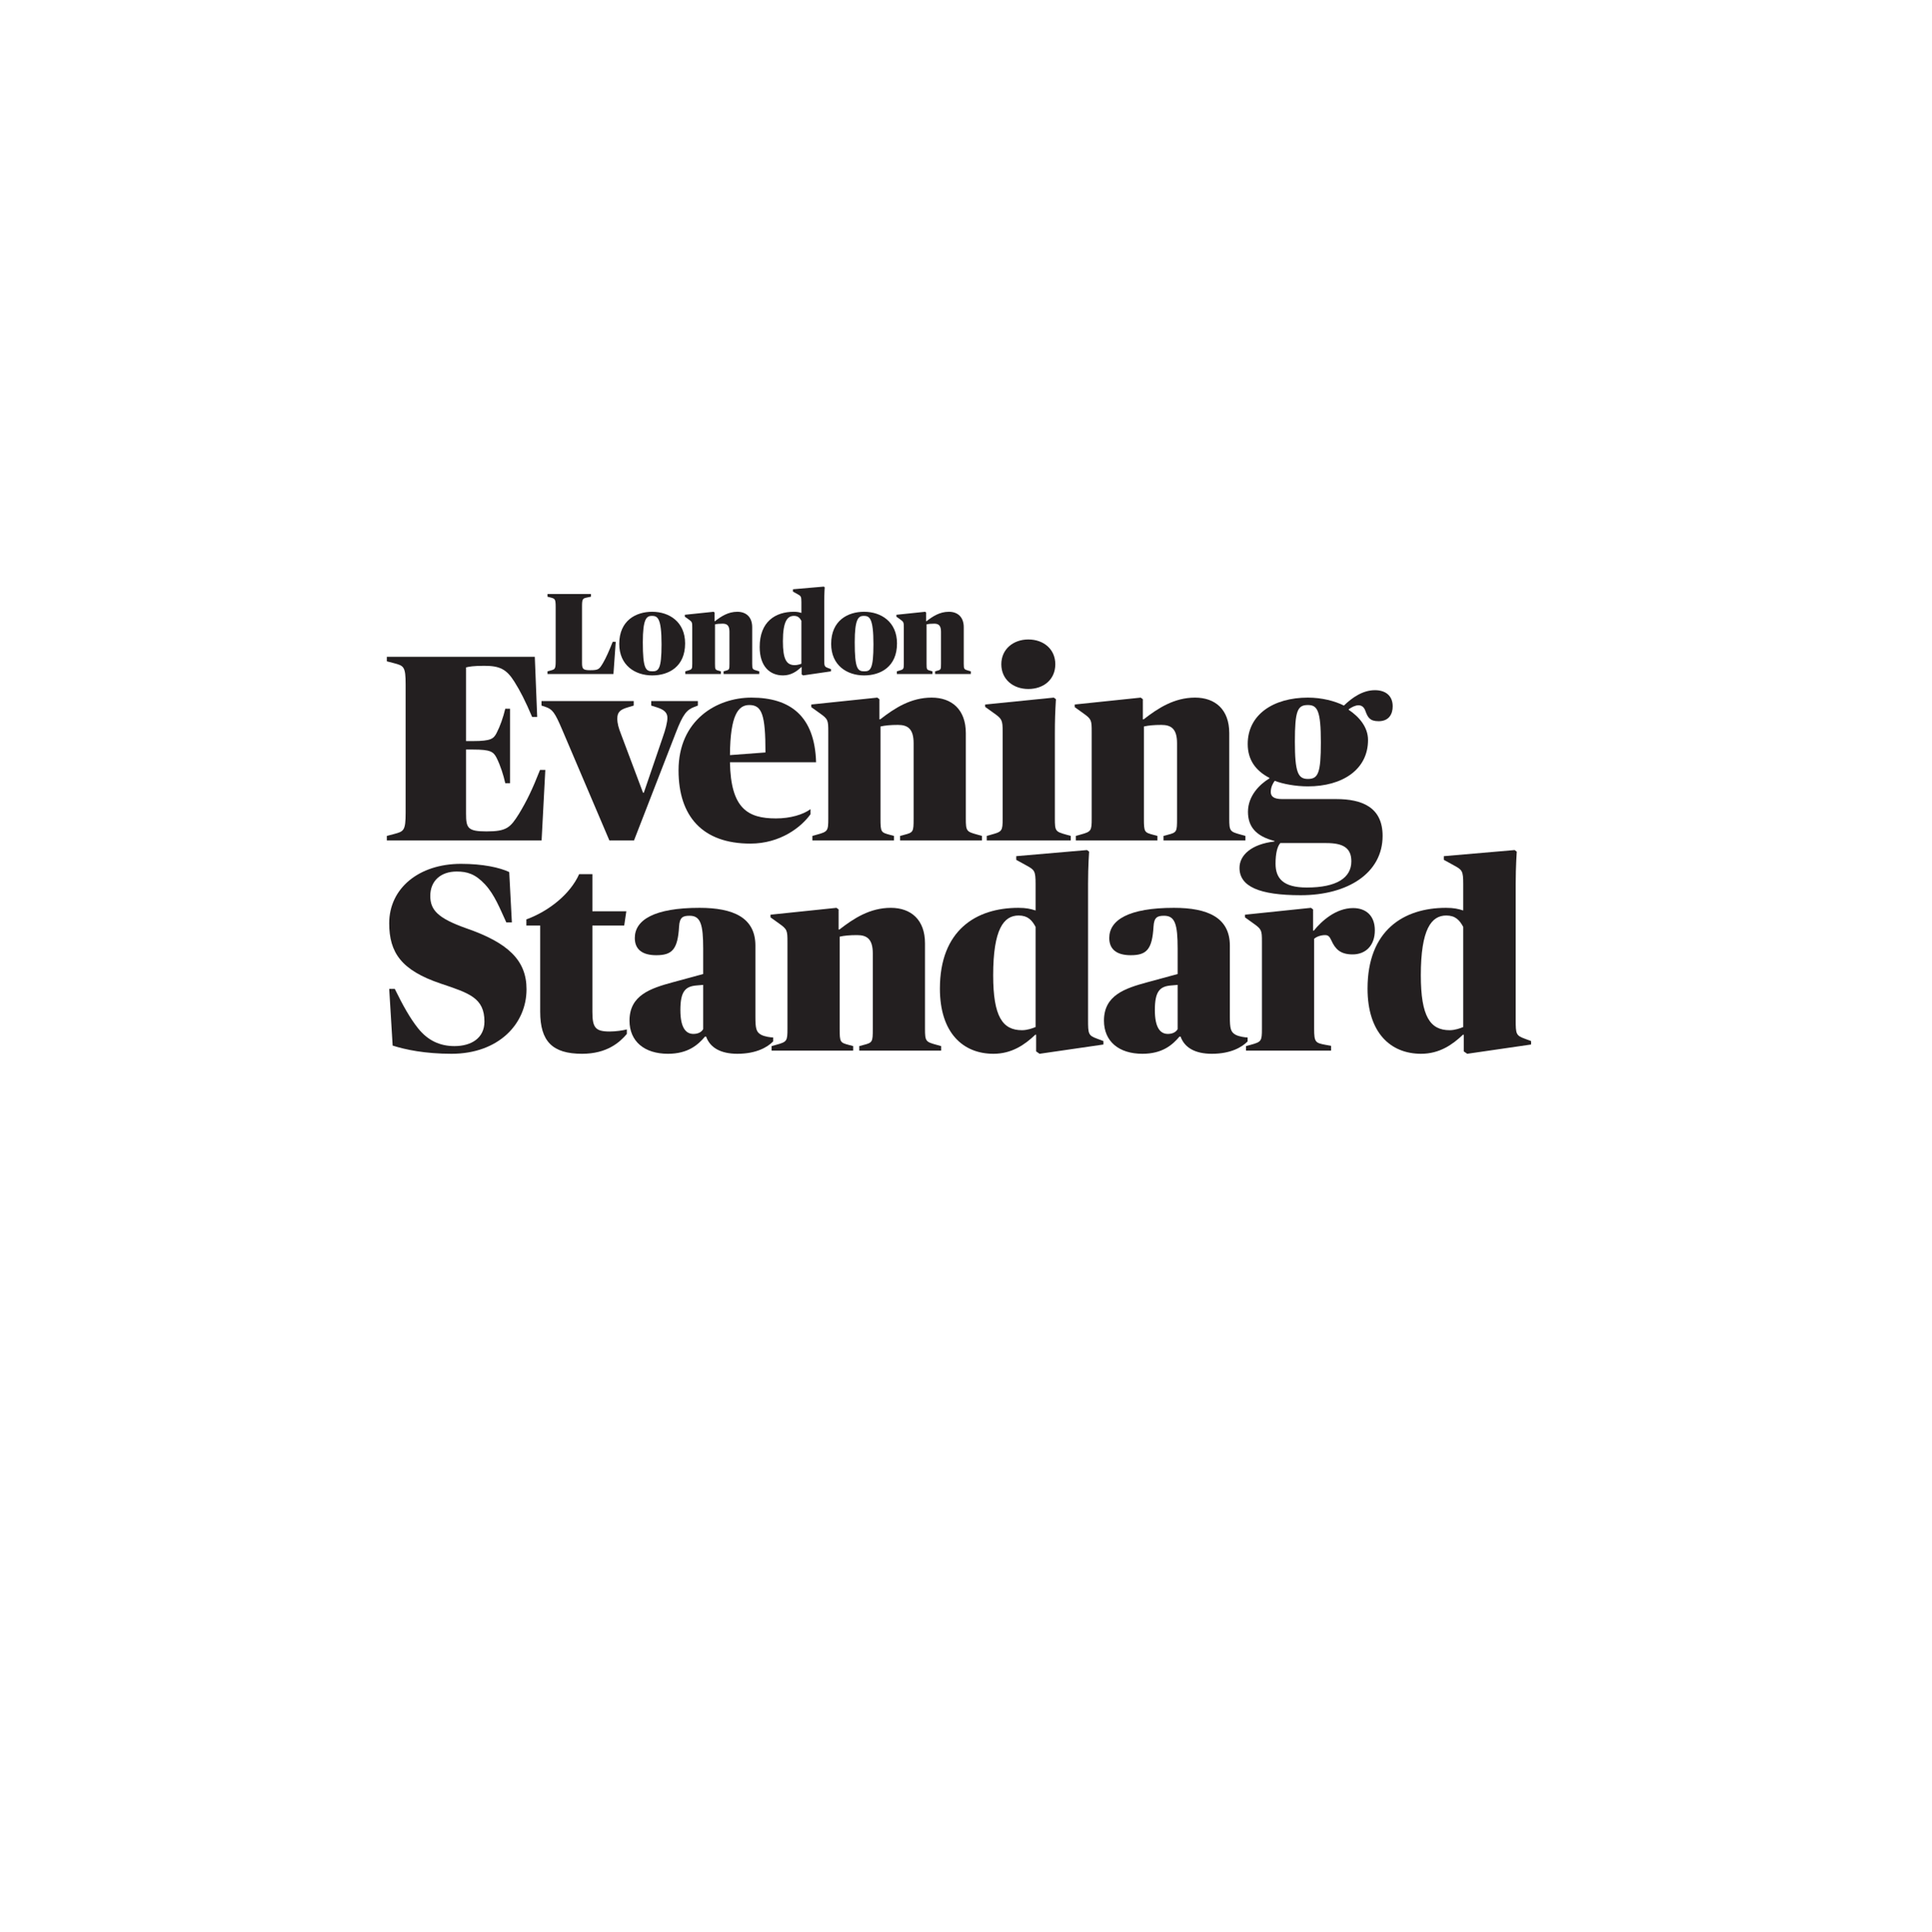
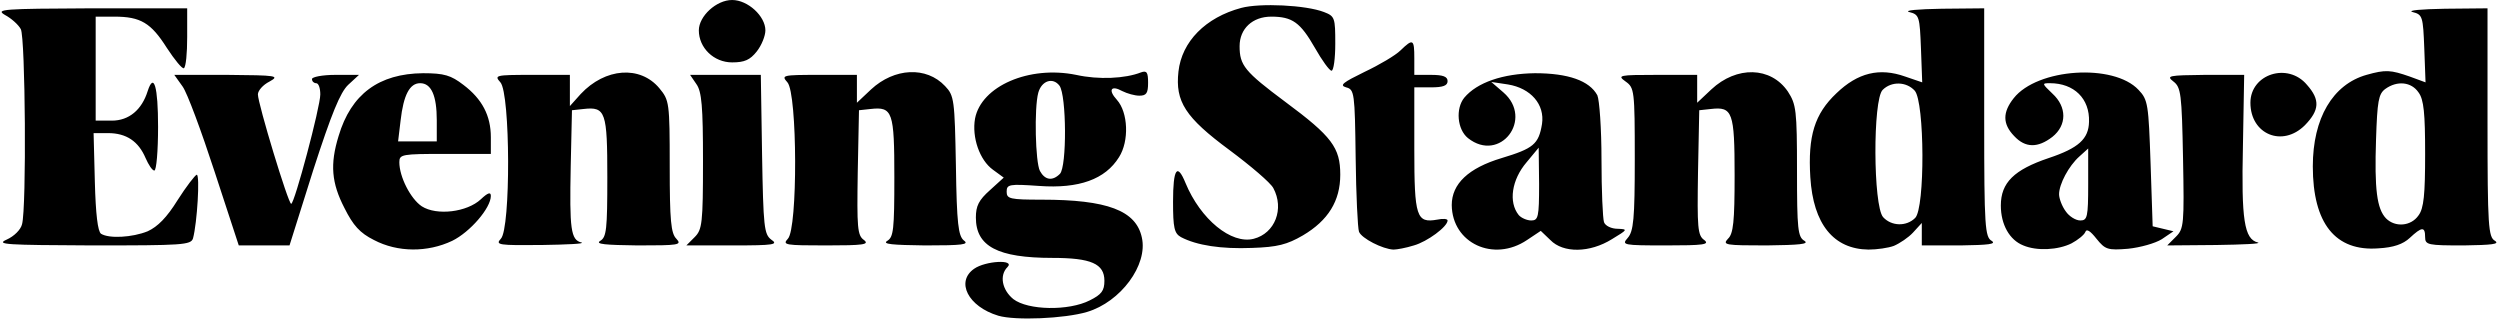
- <svg xmlns="http://www.w3.org/2000/svg" width="145px" height="145px" viewBox="0 0 145 145" version="1.1">
-   <g id="001" stroke="none" stroke-width="1" fill="none" fill-rule="evenodd">
-     <g id="karldesigns.co.uk" fill="#231F20">
-       <g id="logos" transform="translate(-1, -1)">
-         <g id="London-Evening-Standard" transform="translate(0.252978, 0.268764)">
-           <g id="evening_standard_portfolio" transform="translate(29.74702, 44.73124)">
-             <path d="M69.198,14.485 C68.462,14.485 68.222,14.008 68.222,11.68 C68.222,9.352 68.422,8.935 69.198,8.935 C69.914,8.935 70.173,9.352 70.173,11.739 C70.173,14.047 69.973,14.485 69.198,14.485 M69.118,22.637 C67.327,22.637 66.77,21.937 66.77,20.843 C66.77,20.067 66.909,19.537 67.128,19.299 L70.591,19.299 C71.864,19.299 72.462,19.677 72.462,20.671 C72.462,21.904 71.367,22.637 69.118,22.637 M68.66,23.214 C72.202,23.214 74.809,21.547 74.809,18.762 C74.809,16.614 73.277,15.996 71.327,15.996 L67.267,15.996 C66.61,15.996 66.412,15.778 66.412,15.46 C66.412,15.082 66.59,14.783 66.71,14.624 C67.308,14.863 68.282,15.042 69.198,15.042 C71.784,15.042 73.714,13.788 73.714,11.561 C73.714,10.586 73.038,9.81 72.262,9.293 L72.262,9.254 C72.739,8.915 73.297,8.756 73.516,9.373 C73.694,9.87 73.854,10.149 74.51,10.149 C75.286,10.149 75.566,9.611 75.566,9.034 C75.566,8.199 74.988,7.82 74.232,7.82 C73.317,7.82 72.521,8.378 71.904,8.975 C71.228,8.636 70.253,8.378 69.198,8.378 C66.61,8.378 64.681,9.651 64.681,11.86 C64.681,13.052 65.277,13.868 66.312,14.406 L66.312,14.444 C65.576,14.882 64.7,15.758 64.7,16.952 C64.7,18.045 65.277,18.782 66.69,19.14 L66.69,19.18 C64.959,19.378 64.064,20.207 64.064,21.162 C64.064,22.554 65.536,23.214 68.66,23.214" id="path5349" fill-rule="nonzero" />
-             <path d="M51.774,19.1 L57.902,19.1 L57.902,18.762 L57.604,18.683 C56.928,18.503 56.887,18.484 56.887,17.469 L56.887,10.546 C57.226,10.467 57.643,10.427 58.2,10.427 C58.937,10.427 59.375,10.725 59.375,11.8 L59.375,17.469 C59.375,18.463 59.355,18.503 58.658,18.683 L58.36,18.762 L58.36,19.1 L64.509,19.1 L64.509,18.762 L64.15,18.662 C63.355,18.444 63.295,18.404 63.295,17.469 L63.295,11.044 C63.295,9.273 62.241,8.378 60.728,8.378 C59.157,8.378 57.943,9.174 56.868,10.009 L56.808,10.009 L56.808,8.497 L56.649,8.378 L51.694,8.895 L51.694,9.094 L52.33,9.551 C52.948,9.99 52.967,10.069 52.967,10.944 L52.967,17.469 C52.967,18.384 52.928,18.444 52.131,18.662 L51.774,18.762 L51.774,19.1 L51.774,19.1 Z" id="path5351" />
-             <path d="M48.208,7.731 C49.357,7.731 50.235,7.02 50.235,5.872 C50.235,4.743 49.357,4.013 48.208,4.013 C47.08,4.013 46.181,4.743 46.181,5.872 C46.181,7.02 47.08,7.731 48.208,7.731" id="path5353" />
-             <path d="M45.088,19.1 L51.396,19.1 L51.396,18.762 L51.038,18.662 C50.242,18.444 50.202,18.384 50.202,17.469 L50.202,11.044 C50.202,10.169 50.222,9.472 50.281,8.497 L50.122,8.378 L44.968,8.895 L44.968,9.074 L45.605,9.531 C46.222,9.969 46.281,10.049 46.281,10.923 L46.281,17.469 C46.281,18.384 46.241,18.444 45.445,18.662 L45.088,18.762 L45.088,19.1 L45.088,19.1 Z" id="path5355" />
-             <path d="M31.994,19.1 L38.123,19.1 L38.123,18.762 L37.825,18.683 C37.148,18.503 37.109,18.484 37.109,17.469 L37.109,10.546 C37.447,10.467 37.865,10.427 38.422,10.427 C39.158,10.427 39.596,10.725 39.596,11.8 L39.596,17.469 C39.596,18.463 39.576,18.503 38.88,18.683 L38.581,18.762 L38.581,19.1 L44.73,19.1 L44.73,18.762 L44.371,18.662 C43.575,18.444 43.516,18.404 43.516,17.469 L43.516,11.044 C43.516,9.273 42.462,8.378 40.949,8.378 C39.377,8.378 38.163,9.174 37.089,10.009 L37.029,10.009 L37.029,8.497 L36.87,8.378 L31.914,8.895 L31.914,9.094 L32.552,9.551 C33.168,9.99 33.189,10.069 33.189,10.944 L33.189,17.469 C33.189,18.384 33.148,18.444 32.353,18.662 L31.994,18.762 L31.994,19.1 Z" id="path5357" />
-             <path d="M27.259,8.935 C28.213,8.935 28.472,9.672 28.472,12.496 L25.806,12.695 C25.827,9.651 26.443,8.935 27.259,8.935 M27.338,19.339 C29.606,19.339 31.178,18.085 31.855,17.131 L31.855,16.752 C31.3,17.164 30.336,17.449 29.261,17.449 C27.132,17.449 25.866,16.693 25.806,13.232 L32.273,13.232 C32.174,9.77 30.342,8.378 27.418,8.378 C24.791,8.378 21.946,10.08 21.946,13.839 C21.946,17.301 23.756,19.339 27.338,19.339" id="path5359" fill-rule="nonzero" />
-             <path d="M16.752,19.1 L18.603,19.1 L21.746,11.003 C22.284,9.611 22.562,9.293 23.139,9.074 L23.398,8.975 L23.398,8.636 L19.896,8.636 L19.896,8.975 L20.334,9.114 C20.831,9.273 21.11,9.493 21.11,9.889 C21.11,10.228 20.971,10.765 20.752,11.382 L19.339,15.519 L19.279,15.519 L17.628,11.123 C17.449,10.665 17.348,10.328 17.348,9.949 C17.348,9.452 17.588,9.273 18.125,9.114 L18.582,8.975 L18.582,8.636 L11.658,8.636 L11.658,8.975 L11.956,9.074 C12.474,9.254 12.652,9.472 13.21,10.785 L16.752,19.1 Z" id="path5361" />
-             <path d="M0.043,19.1 L11.664,19.1 L11.943,13.808 L11.545,13.808 C10.968,15.28 10.55,16.136 9.973,17.091 C9.316,18.145 9.037,18.424 7.525,18.424 C6.112,18.424 5.992,18.165 5.992,17.091 L5.992,12.277 L6.51,12.277 C7.824,12.277 8.042,12.436 8.281,12.893 C8.58,13.49 8.798,14.187 8.937,14.803 L9.296,14.803 L9.296,9.213 L8.937,9.213 C8.778,9.87 8.56,10.506 8.281,11.044 C8.062,11.462 7.864,11.641 6.53,11.641 L5.992,11.641 L5.992,6.11 C6.212,6.051 6.557,5.991 7.353,5.991 C8.507,5.991 9.025,6.23 9.622,7.184 C10.059,7.88 10.438,8.616 10.954,9.831 L11.333,9.831 L11.154,5.315 L0.043,5.315 L0.043,5.653 L0.58,5.792 C1.316,5.991 1.456,6.031 1.456,7.403 L1.456,17.012 C1.456,18.384 1.316,18.424 0.58,18.622 L0.043,18.762 L0.043,19.1 Z" id="path5363" />
-             <path d="M79.84,33.349 C78.387,33.349 77.678,32.334 77.678,29.23 C77.678,25.751 78.474,24.738 79.588,24.738 C80.264,24.738 80.582,25.075 80.862,25.592 L80.862,33.111 C80.623,33.21 80.238,33.349 79.84,33.349 M77.698,35.12 C79.071,35.12 80.046,34.444 80.842,33.688 L80.902,33.688 L80.902,34.941 L81.161,35.12 L85.957,34.424 L85.957,34.165 L85.479,33.986 C84.822,33.747 84.802,33.628 84.802,32.573 L84.802,22.351 C84.802,21.018 84.881,19.944 84.881,19.944 L84.722,19.824 L79.409,20.282 L79.409,20.56 L80.204,20.998 C80.782,21.316 80.862,21.395 80.862,22.37 L80.862,24.36 C80.485,24.241 80.166,24.162 79.568,24.162 C76.385,24.162 73.678,25.851 73.678,30.226 C73.678,33.548 75.41,35.12 77.698,35.12" id="path5365" fill-rule="nonzero" />
-             <path d="M64.554,34.881 L70.942,34.881 L70.942,34.523 L70.504,34.444 C69.767,34.305 69.668,34.245 69.668,33.25 L69.668,26.486 C69.867,26.308 70.206,26.209 70.484,26.209 C70.722,26.209 70.822,26.308 70.961,26.607 C71.24,27.222 71.599,27.659 72.553,27.659 C73.528,27.659 74.225,27.003 74.225,25.851 C74.225,24.738 73.548,24.18 72.593,24.18 C71.299,24.18 70.225,25.154 69.648,25.871 L69.588,25.871 L69.588,24.28 L69.429,24.162 L64.475,24.677 L64.475,24.877 L65.111,25.333 C65.728,25.771 65.748,25.851 65.748,26.706 L65.748,33.25 C65.748,34.165 65.708,34.225 64.912,34.444 L64.554,34.543 L64.554,34.881 L64.554,34.881 Z" id="path5367" />
-             <path d="M47.732,33.349 C46.279,33.349 45.57,32.334 45.57,29.23 C45.57,25.751 46.367,24.738 47.481,24.738 C48.157,24.738 48.476,25.075 48.754,25.592 L48.754,33.111 C48.515,33.21 48.13,33.349 47.732,33.349 M45.59,35.12 C46.963,35.12 47.938,34.444 48.734,33.688 L48.795,33.688 L48.795,34.941 L49.053,35.12 L53.848,34.424 L53.848,34.165 L53.371,33.986 C52.714,33.747 52.694,33.628 52.694,32.573 L52.694,22.351 C52.694,21.018 52.773,19.944 52.773,19.944 L52.615,19.824 L47.301,20.282 L47.301,20.56 L48.097,20.998 C48.674,21.316 48.754,21.395 48.754,22.37 L48.754,24.36 C48.376,24.241 48.058,24.162 47.461,24.162 C44.277,24.162 41.57,25.851 41.57,30.226 C41.57,33.548 43.302,35.12 45.59,35.12" id="path5369" fill-rule="nonzero" />
-             <path d="M28.93,34.881 L35.059,34.881 L35.059,34.543 L34.761,34.463 C34.083,34.284 34.044,34.264 34.044,33.25 L34.044,26.327 C34.382,26.248 34.8,26.209 35.357,26.209 C36.093,26.209 36.531,26.507 36.531,27.58 L36.531,33.25 C36.531,34.245 36.511,34.284 35.815,34.463 L35.516,34.543 L35.516,34.881 L41.665,34.881 L41.665,34.543 L41.307,34.444 C40.511,34.225 40.451,34.185 40.451,33.25 L40.451,26.825 C40.451,25.056 39.397,24.162 37.884,24.162 C36.313,24.162 35.098,24.956 34.024,25.791 L33.964,25.791 L33.964,24.28 L33.805,24.162 L28.851,24.677 L28.851,24.877 L29.487,25.333 C30.103,25.771 30.124,25.851 30.124,26.725 L30.124,33.25 C30.124,34.165 30.084,34.225 29.288,34.444 L28.93,34.543 L28.93,34.881 L28.93,34.881 Z" id="path5371" />
-             <path d="M23.059,33.628 C22.522,33.628 22.084,33.21 22.084,31.837 C22.084,30.445 22.443,30.047 23.338,29.987 L23.796,29.947 L23.796,33.27 C23.657,33.509 23.398,33.628 23.059,33.628 M21.15,35.12 C22.641,35.12 23.398,34.463 23.936,33.827 L24.015,33.827 C24.313,34.663 25.109,35.12 26.363,35.12 C27.796,35.12 28.629,34.618 29.049,34.192 L29.049,33.895 C28.87,33.895 28.413,33.833 28.154,33.695 C27.776,33.496 27.717,33.217 27.717,32.342 L27.717,27.003 C27.717,24.897 26.065,24.162 23.517,24.162 C20.114,24.162 18.662,25.075 18.662,26.427 C18.662,27.262 19.199,27.719 20.274,27.719 C21.468,27.719 21.886,27.282 21.985,25.572 C22.025,24.857 22.284,24.757 22.781,24.757 C23.597,24.757 23.796,25.394 23.796,27.222 L23.796,29.131 L21.527,29.748 C19.836,30.206 18.264,30.723 18.264,32.632 C18.264,34.185 19.378,35.12 21.15,35.12" id="path5373" fill-rule="nonzero" />
-             <path d="M58.683,33.628 C58.146,33.628 57.709,33.21 57.709,31.837 C57.709,30.445 58.067,30.047 58.963,29.987 L59.42,29.947 L59.42,33.27 C59.28,33.509 59.022,33.628 58.683,33.628 M56.774,35.12 C58.266,35.12 59.022,34.463 59.56,33.827 L59.639,33.827 C59.937,34.663 60.733,35.12 61.987,35.12 C63.419,35.12 64.253,34.618 64.673,34.192 L64.673,33.895 C64.494,33.895 64.037,33.833 63.778,33.695 C63.4,33.496 63.34,33.217 63.34,32.342 L63.34,27.003 C63.34,24.897 61.689,24.162 59.142,24.162 C55.739,24.162 54.286,25.075 54.286,26.427 C54.286,27.262 54.823,27.719 55.898,27.719 C57.092,27.719 57.51,27.282 57.609,25.572 C57.649,24.857 57.908,24.757 58.405,24.757 C59.221,24.757 59.42,25.394 59.42,27.222 L59.42,29.131 L57.151,29.748 C55.461,30.206 53.888,30.723 53.888,32.632 C53.888,34.185 55.002,35.12 56.774,35.12" id="path5375" fill-rule="nonzero" />
-             <path d="M14.702,35.12 C16.573,35.12 17.528,34.264 18.065,33.628 L18.065,33.289 C17.767,33.369 17.23,33.448 16.771,33.448 C15.697,33.448 15.478,33.15 15.478,31.976 L15.478,25.492 L17.866,25.492 L18.025,24.419 L15.478,24.419 L15.478,21.634 L14.483,21.634 C13.826,23.106 12.251,24.394 10.52,25.03 L10.52,25.492 L11.558,25.492 L11.558,31.957 C11.558,34.185 12.474,35.12 14.702,35.12" id="path5377" />
-             <path d="M4.903,35.12 C8.406,35.12 10.532,32.9 10.532,30.274 C10.532,28.105 9.157,26.785 5.992,25.692 C3.863,24.936 3.306,24.32 3.306,23.265 C3.306,22.131 4.099,21.436 5.292,21.436 C6.069,21.436 6.688,21.615 7.424,22.41 C8.14,23.186 8.536,24.22 9.014,25.254 L9.432,25.254 L9.233,21.475 C8.517,21.137 7.263,20.859 5.611,20.859 C2.447,20.859 0.222,22.696 0.222,25.321 C0.222,27.527 1.138,28.853 4.083,29.847 C6.212,30.564 7.373,30.913 7.373,32.702 C7.373,33.935 6.396,34.543 5.123,34.543 C4.028,34.543 3.127,34.125 2.391,33.21 C1.774,32.434 1.256,31.499 0.64,30.246 L0.222,30.246 L0.481,34.504 C1.43,34.809 2.914,35.12 4.903,35.12" id="path5379" />
-             <path d="M38.339,6.607 L41.01,6.607 L41.01,6.404 L40.88,6.369 C40.586,6.291 40.568,6.282 40.568,5.84 L40.568,2.879 C40.716,2.844 40.897,2.826 41.14,2.826 C41.461,2.826 41.652,2.956 41.652,3.425 L41.652,5.84 C41.652,6.273 41.644,6.291 41.34,6.369 L41.209,6.404 L41.209,6.607 L43.89,6.607 L43.89,6.404 L43.734,6.36 C43.387,6.264 43.361,6.247 43.361,5.84 L43.361,3.095 C43.361,2.324 42.901,1.933 42.242,1.933 C41.556,1.933 41.027,2.28 40.559,2.644 L40.533,2.644 L40.533,1.986 L40.464,1.933 L38.304,2.159 L38.304,2.302 L38.582,2.501 C38.85,2.692 38.859,2.726 38.859,3.108 L38.859,5.84 C38.859,6.239 38.842,6.264 38.495,6.36 L38.339,6.404 L38.339,6.607 L38.339,6.607 Z" id="path5381" />
-             <path d="M35.895,6.404 C35.392,6.404 35.175,6.216 35.175,4.223 C35.175,2.48 35.444,2.241 35.851,2.241 C36.285,2.241 36.58,2.402 36.58,4.378 C36.58,6.26 36.346,6.404 35.895,6.404 M35.878,6.711 C37.117,6.711 38.349,6.06 38.349,4.309 C38.349,2.688 37.152,1.933 35.878,1.933 C34.663,1.933 33.405,2.583 33.405,4.343 C33.405,5.957 34.594,6.711 35.878,6.711" id="path5383" fill-rule="nonzero" />
-             <path d="M30.675,5.94 C30.042,5.94 29.782,5.497 29.782,4.145 C29.782,2.627 30.129,2.241 30.614,2.241 C30.909,2.241 31.048,2.388 31.17,2.613 L31.17,5.835 C31.065,5.878 30.849,5.94 30.675,5.94 M29.791,6.711 C30.389,6.711 30.814,6.416 31.161,6.086 L31.187,6.086 L31.187,6.633 L31.3,6.711 L33.39,6.407 L33.39,6.239 L33.182,6.161 C32.896,6.057 32.887,6.005 32.887,5.545 L32.887,1.144 C32.887,0.563 32.921,0.095 32.921,0.095 L32.853,0.043 L30.536,0.243 L30.536,0.419 L30.884,0.611 C31.135,0.75 31.17,0.784 31.17,1.209 L31.17,2.02 C31.005,1.969 30.866,1.933 30.606,1.933 C29.219,1.933 28.038,2.67 28.038,4.578 C28.038,6.026 28.793,6.711 29.791,6.711" id="path5385" fill-rule="nonzero" />
-             <path d="M22.454,6.607 L25.126,6.607 L25.126,6.404 L24.996,6.369 C24.701,6.291 24.684,6.282 24.684,5.84 L24.684,2.879 C24.832,2.844 25.013,2.826 25.256,2.826 C25.577,2.826 25.768,2.956 25.768,3.425 L25.768,5.84 C25.768,6.273 25.759,6.291 25.456,6.369 L25.326,6.404 L25.326,6.607 L28.005,6.607 L28.005,6.404 L27.85,6.36 C27.503,6.264 27.476,6.247 27.476,5.84 L27.476,3.095 C27.476,2.324 27.017,1.933 26.357,1.933 C25.673,1.933 25.143,2.28 24.675,2.644 L24.649,2.644 L24.649,1.986 L24.579,1.933 L22.419,2.159 L22.419,2.302 L22.698,2.501 C22.966,2.692 22.975,2.726 22.975,3.108 L22.975,5.84 C22.975,6.239 22.958,6.264 22.61,6.36 L22.454,6.404 L22.454,6.607 Z" id="path5387" />
-             <path d="M19.984,6.404 C19.482,6.404 19.264,6.216 19.264,4.223 C19.264,2.48 19.534,2.241 19.941,2.241 C20.375,2.241 20.67,2.402 20.67,4.378 C20.67,6.26 20.435,6.404 19.984,6.404 M19.968,6.711 C21.208,6.711 22.439,6.06 22.439,4.309 C22.439,2.688 21.242,1.933 19.968,1.933 C18.753,1.933 17.495,2.583 17.495,4.343 C17.495,5.957 18.684,6.711 19.968,6.711" id="path5389" fill-rule="nonzero" />
-             <path d="M12.106,6.607 L17.058,6.607 L17.231,4.188 L17.003,4.188 C16.742,4.847 16.49,5.419 16.283,5.766 C15.996,6.243 15.957,6.32 15.306,6.32 C14.76,6.32 14.699,6.216 14.699,5.757 L14.699,1.564 C14.699,0.966 14.742,0.931 15.081,0.862 L15.367,0.802 L15.367,0.598 L12.106,0.598 L12.106,0.802 L12.339,0.862 C12.661,0.948 12.721,0.966 12.721,1.564 L12.721,5.64 C12.721,6.239 12.661,6.256 12.339,6.343 L12.106,6.404 L12.106,6.607 Z" id="path5391" />
-           </g>
-         </g>
-       </g>
-     </g>
-   </g>
+ <svg xmlns="http://www.w3.org/2000/svg" width="601" height="77" viewBox="0 0 601 77">
+   <path d="M261.3,75 C255.9,76.6 244.1,77.1 240,75.9 C232.7,73.7 229.7,67.7 234.2,64.6 C236.9,62.7 244.1,62.3 242.2,64.2 C240.2,66.2 240.9,69.7 243.6,71.9 C247.1,74.6 256.9,74.8 262,72.2 C264.8,70.8 265.5,69.9 265.5,67.5 C265.5,63.4 262.3,62 253,62 C239.8,62 234.6,59.2 234.6,52.3 C234.6,49.5 235.3,48.1 238,45.7 L241.3,42.7 L238.7,40.8 C235.5,38.5 233.6,33 234.4,28.5 C235.9,20.7 247.4,15.7 258.7,18 C264.1,19.2 270.5,18.9 274.3,17.4 C275.7,16.9 276,17.4 276,19.9 C276,22.4 275.6,23 273.9,23 C272.8,23 271,22.5 269.8,21.9 C267.1,20.4 266.3,21.6 268.5,24 C271.2,27 271.5,33.9 269,37.8 C265.7,43.1 259.4,45.4 249.8,44.7 C242.6,44.2 242,44.3 242,46.1 C242,47.8 242.8,48 250.4,48 C266.2,48 273.1,50.6 274.5,57.1 C276,63.7 269.4,72.6 261.3,75 Z M108.7,57.9 C102.8,60.7 95.6,60.7 89.9,57.7 C86.5,56 84.9,54.2 82.8,50 C79.7,44 79.3,39.5 81.4,32.7 C84.4,22.6 91.1,17.7 101.7,17.6 C106.8,17.6 108.4,18.1 111.4,20.4 C115.9,23.8 118,27.8 118,33 L118,37 L107,37 C96.6,37 96,37.1 96,39 C96,42.5 98.7,47.8 101.4,49.6 C105,51.9 112.3,51 115.6,47.9 C117.3,46.3 118,46.1 118,47.1 C118,50 113,55.8 108.7,57.9 Z M313.2,56.6 C309.4,58.8 307.1,59.4 301,59.6 C293.6,59.9 287.7,59 283.9,57 C282.3,56.1 282,54.8 282,48.5 C282,40.5 283,39.1 285,44 C288.6,52.7 296,58.8 301.4,57.4 C306.5,56.1 308.8,50.2 306.1,45.2 C305.4,43.9 300.7,39.9 295.6,36.1 C284.9,28.2 282.5,24.4 283.3,17.2 C284.1,10 289.8,4.2 298.4,1.9 C302.9,0.7 313.9,1.2 318.3,2.9 C320.9,3.9 321,4.3 321,10.5 C321,14.1 320.6,17 320.1,17 C319.6,17 317.8,14.5 316.1,11.5 C312.6,5.4 310.7,4 305.6,4 C301.1,4 298,6.9 298,11.1 C298,15.7 299.2,17.2 309,24.5 C320.2,32.8 322.2,35.5 322.2,42 C322.2,48.3 319.3,53 313.2,56.6 Z M339.9,59 C338,59.6 335.8,60 335,60 C332.4,59.9 327.3,57.3 326.7,55.7 C326.4,54.9 326,46.9 325.9,37.9 C325.7,22.3 325.6,21.5 323.6,21 C321.9,20.5 322.9,19.8 328,17.3 C331.6,15.6 335.5,13.3 336.7,12.1 C339.7,9.2 340,9.4 340,14 L340,18 L344,18 C346.9,18 348,18.4 348,19.5 C348,20.6 346.9,21 344,21 L340,21 L340,35.9 C340,52.1 340.5,53.7 345.5,52.8 C346.9,52.5 348,52.6 348,53 C348,54.5 343.1,58.1 339.9,59 Z M367.1,57.7 C359.1,63.1 349.1,58.5 349,49.3 C349,44.2 353,40.4 361,38 C368.6,35.7 369.9,34.7 370.7,29.8 C371.4,25.1 368,21.2 362.5,20.3 L358.5,19.7 L361.4,22.2 C368.8,28.6 360.6,39.3 352.9,33.2 C350.3,31.1 349.9,26.1 352,23.5 C355.1,19.8 361.3,17.7 369,17.6 C377,17.6 382.1,19.4 384,22.9 C384.5,24 385,30.9 385,38.4 C385,45.8 385.3,52.5 385.6,53.4 C385.9,54.3 387.4,55 388.9,55 C391.4,55.1 391.3,55.2 387.5,57.5 C382.2,60.8 375.8,60.9 372.7,57.7 L370.4,55.5 L367.1,57.7 Z M455.3,59.1 C454,59.6 451.2,60 449.2,60 C440.8,59.9 435.9,53.9 435.2,42.6 C434.6,32.7 436.2,27.4 441.5,22.4 C446.6,17.5 451.8,16.2 458,18.4 L462.1,19.8 L461.8,11.7 C461.5,4 461.4,3.5 459,2.9 C457.6,2.5 461,2.2 466.8,2.1 L477,2 L477,29.5 C477,54.5 477.2,57 478.8,57.9 C480,58.7 478,58.9 471.3,59 L462,59 L462,56.3 L462,53.6 L459.9,55.9 C458.8,57.1 456.7,58.5 455.3,59.1 Z M498,58.5 C494.8,60.1 489.7,60.4 486.4,59 C483.1,57.7 481,54 481,49.4 C481,43.9 484.2,40.8 492.5,38 C499.7,35.6 502.1,33.4 502.2,29.3 C502.4,23.7 498.6,20 492.8,20 C490.8,20 490.9,20.1 493.4,22.5 C496.9,25.7 496.9,30.1 493.4,32.9 C489.9,35.6 486.9,35.6 484.2,32.7 C481.4,29.8 481.4,27 484.1,23.6 C489.8,16.4 508.1,15.2 514.1,21.6 C516.4,24 516.5,25.1 517,39.3 L517.5,54.4 L520,55 L522.5,55.6 L519.7,57.5 C518.1,58.5 514.5,59.5 511.6,59.8 C506.7,60.2 506.1,60 504,57.4 C502.5,55.5 501.6,54.9 501.3,55.8 C501,56.5 499.5,57.7 498,58.5 Z M579.3,57.2 C577.7,58.7 575.4,59.5 571.8,59.7 C561.4,60.5 556,53.7 556,40 C556,28.4 560.8,20.3 568.9,18 C573.5,16.7 574.7,16.8 579.3,18.4 L583.1,19.8 L582.8,11.7 C582.5,4 582.4,3.5 580,2.9 C578.6,2.5 582,2.2 587.8,2.1 L598,2 L598,29.5 C598,54.5 598.2,57 599.8,57.9 C601,58.7 599,58.9 592.3,59 C583.7,59 583,58.9 583,57 C583,54.4 582.2,54.5 579.3,57.2 Z M46.4,57.3 C45.9,58.9 43.9,59 22.2,59 C1.4,58.9 -1.1,58.8 1.6,57.6 C3.4,56.8 5,55.2 5.3,53.9 C6.4,49.9 6.1,9 5,7 C4.4,5.9 2.7,4.4 1.2,3.6 C-1.2,2.2 0.7,2.1 21.8,2 L45,2 L45,8.9 C45,12.8 44.7,16.1 44.2,16.4 C43.8,16.6 42,14.4 40.1,11.5 C36.3,5.5 33.8,4 27.5,4 L23,4 L23,16.5 L23,29 L26.9,29 C31,29 34.1,26.4 35.5,21.9 C37,17.3 38,20.8 38,30.5 C38,36.3 37.6,41 37.1,41 C36.6,41 35.7,39.6 35,38 C33.3,34 30.4,32 26,32 L22.5,32 L22.8,43.7 C23,51.4 23.5,55.7 24.3,56.2 C26.2,57.4 31.8,57.1 35.5,55.6 C37.9,54.5 40.1,52.3 42.7,48.1 C44.8,44.8 46.9,42.1 47.3,42 C48.1,42 47.4,53.6 46.4,57.3 Z M75.3,40.9 L69.6,59 L63.5,59 L57.4,59 L51.6,41.3 C48.4,31.5 45,22.3 43.9,20.8 L41.9,18 L54.7,18 C66.6,18.1 67.3,18.2 64.8,19.6 C63.2,20.4 62,21.8 62,22.7 C62,24.9 69.3,49 70,49 C70.8,49 77,25.7 77,22.7 C77,21.2 76.6,20 76,20 C75.5,20 75,19.6 75,19 C75,18.5 77.5,18 80.6,18 L86.3,18 L83.7,20.4 C81.8,22.2 79.7,27.3 75.3,40.9 Z M139.8,58.3 C140.7,58.6 136.4,58.8 130.2,58.9 C119.9,59 119,58.9 120.4,57.4 C122.8,55 122.7,22.5 120.3,19.8 C118.8,18.1 119,18 127.8,18 L137,18 L137,21.7 L137,25.5 L139.6,22.6 C145.5,16.3 153.9,15.7 158.5,21.2 C160.9,24.1 161,24.6 161,40 C161,53.1 161.3,56.1 162.6,57.4 C164,58.9 163.2,59 153.3,59 C145.5,58.9 143,58.7 144.3,57.9 C145.8,57 146,55.2 146,42.6 C146,26.9 145.6,25.6 140.3,26.2 L137.5,26.5 L137.2,40 C136.9,55.1 137.2,57.7 139.8,58.3 Z M185.4,57.6 C187.2,58.8 186.1,59 176.2,59 L165,59 L167,57 C168.8,55.2 169,53.7 169,38.7 C169,25.6 168.7,22 167.4,20.2 L165.9,18 L174.4,18 L182.9,18 L183.2,37.1 C183.5,54.6 183.7,56.3 185.4,57.6 Z M207.7,57.7 C209.1,58.8 207.5,59 198.6,59 C188.8,59 188,58.9 189.4,57.4 C191.8,55 191.7,22.5 189.3,19.8 C187.8,18.1 188,18 196.8,18 L206,18 L206,21.4 L206,24.7 L209.4,21.5 C215,16.3 222.7,15.9 227.2,20.7 C229.4,23 229.5,24 229.8,39.8 C230,53.9 230.4,56.7 231.7,57.8 C233.1,58.8 231.4,59 222.4,59 C214.5,58.9 212,58.7 213.3,57.9 C214.8,57 215,55.2 215,42.6 C215,26.9 214.6,25.6 209.3,26.2 L206.5,26.5 L206.2,41.5 C206,54.7 206.1,56.6 207.7,57.7 Z M409.7,57.7 C411.1,58.8 409.5,59 400.5,59 C390.1,59 389.8,58.9 391.3,57.2 C392.7,55.6 393,52.7 393,38.2 C393,21.7 392.9,21.1 390.8,19.6 C388.7,18.1 389.2,18 398.3,18 L408,18 L408,21.4 L408,24.7 L411.4,21.5 C417.5,15.8 425.7,16 429.8,22 C431.8,25.1 432,26.4 432,41.1 C432,55.1 432.2,57 433.8,57.9 C435,58.7 432.5,58.9 424.7,59 C414.8,59 414,58.9 415.4,57.4 C416.7,56.2 417,53.3 417,42.1 C417,26.9 416.5,25.6 411.3,26.2 L408.5,26.5 L408.2,41.5 C408,54.7 408.1,56.6 409.7,57.7 Z M542.8,58.3 C543.8,58.6 539.2,58.8 532.8,58.9 L521,59 L523.1,56.9 C525,55 525.1,53.9 524.8,38 C524.5,22.5 524.3,21 522.5,19.6 C520.7,18.2 521.3,18.1 530,18 L539.5,18 L539.2,35.1 C538.8,52.8 539.5,57.5 542.8,58.3 Z M554.1,30.1 C548.7,35.5 541,32.3 541,24.7 C541,17.8 550,14.9 554.6,20.4 C557.8,24 557.6,26.5 554.1,30.1 Z M181.9,12.4 C180.3,14.4 179,15 176,15 C171.6,15 168,11.5 168,7.3 C168,3.9 172.2,0 176,0 C179.8,0 184,3.9 184,7.3 C184,8.6 183.1,10.9 181.9,12.4 Z M250,41.1 C251.2,43.3 253,43.6 254.8,41.8 C256.5,40.1 256.4,22.9 254.7,20.6 C253.1,18.5 250.4,19.4 249.6,22.3 C248.6,26 248.9,39 250,41.1 Z M96.3,29 L95.7,34 L100.4,34 L105,34 L105,28.9 C105,23 103.7,20 101,20 C98.5,20 97,22.8 96.3,29 Z M365.1,51.7 C365.7,52.4 367.1,53 368.1,53 C369.8,53 370,52.2 370,44.3 L369.9,35.5 L367,39 C363.4,43.2 362.6,48.6 365.1,51.7 Z M452.7,52.2 C454.7,54.4 458.3,54.5 460.4,52.4 C462.8,50.1 462.7,24.5 460.3,21.8 C458.3,19.6 454.7,19.5 452.6,21.6 C450.2,23.9 450.3,49.5 452.7,52.2 Z M496.6,50.8 C497.4,52 499,53 500.1,53 C501.8,53 502,52.2 502,44.3 L502,35.7 L499.9,37.6 C497.3,39.9 495,44.3 495,46.7 C495,47.7 495.7,49.6 496.6,50.8 Z M573.6,52.5 C575.8,54.7 579.6,54.4 581.4,51.8 C582.7,50.1 583,46.7 583,37 C583,27.3 582.7,23.9 581.4,22.2 C579.7,19.7 576.3,19.3 573.4,21.4 C571.8,22.6 571.5,24.3 571.2,33.5 C570.8,45.5 571.4,50.2 573.6,52.5 Z" />
</svg>
